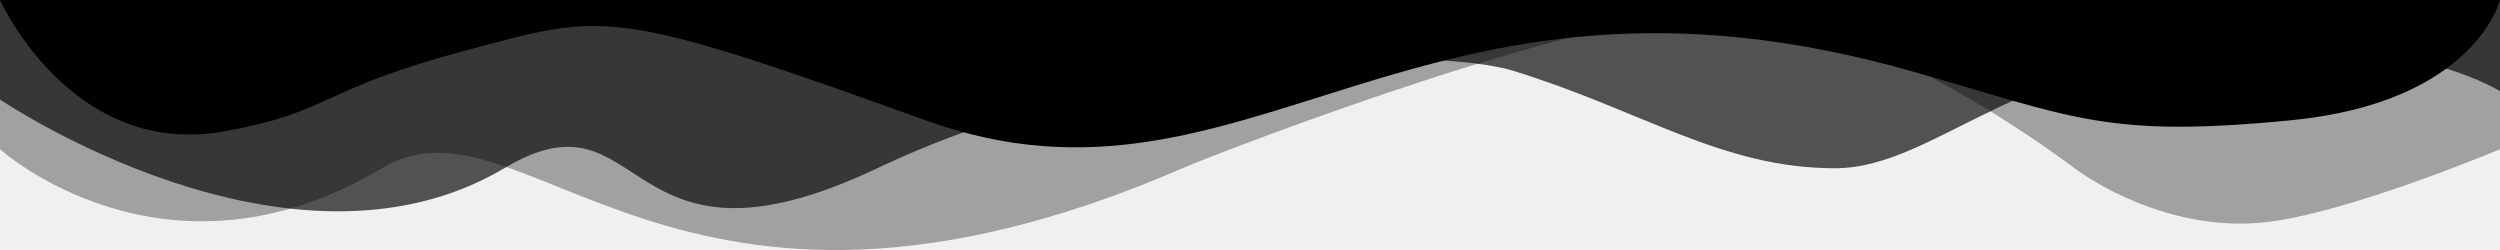
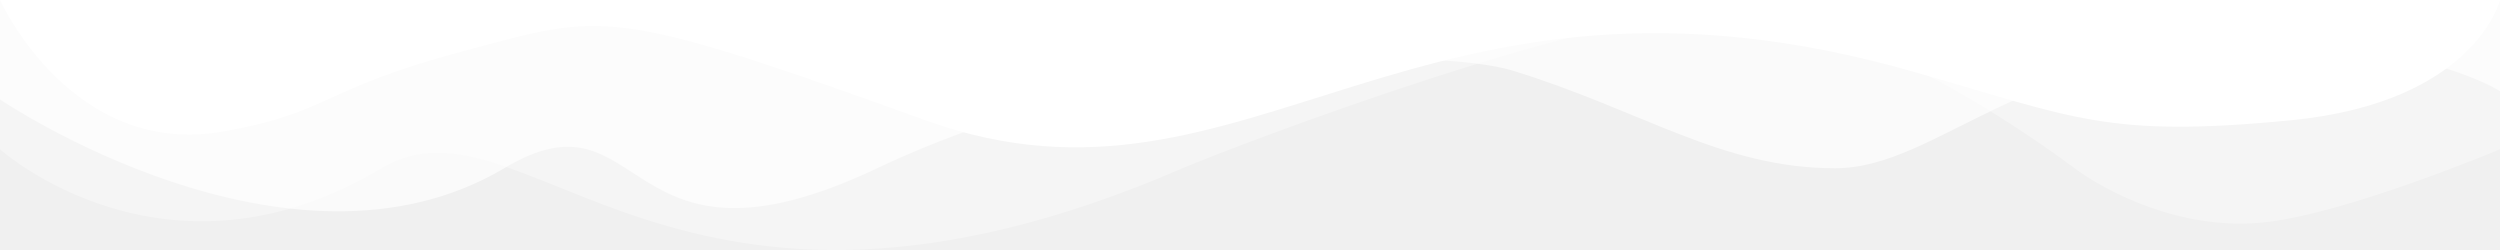
<svg xmlns="http://www.w3.org/2000/svg" viewBox="0 0 1000 100" preserveAspectRatio="none">
-   <path class="elementor-shape-fill" opacity="0.33" d="M473,67.3c-203.9,88.3-263.1-34-320.3,0C66,119.1,0,59.7,0,59.7V0h1000v59.7 c0,0-62.1,26.1-94.9,29.3c-32.8,3.3-62.8-12.3-75.8-22.1C806,49.6,745.3,8.7,694.9,4.7S492.4,59,473,67.3z" />
-   <path class="elementor-shape-fill" opacity="0.66" d="M734,67.3c-45.5,0-77.2-23.2-129.1-39.1c-28.6-8.7-150.3-10.1-254,39.1 s-91.7-34.4-149.2,0C115.7,118.3,0,39.8,0,39.8V0h1000v36.5c0,0-28.2-18.5-92.1-18.5C810.2,18.1,775.7,67.3,734,67.3z" />
-   <path class="elementor-shape-fill" d="M766.1,28.9c-200-57.5-266,65.5-395.1,19.5C242,1.8,242,5.4,184.8,20.6C128,35.8,132.3,44.9,89.9,52.5C28.6,63.7,0,0,0,0 h1000c0,0-9.9,40.9-83.6,48.1S829.6,47,766.1,28.9z" />
+   <path fill="white" class="elementor-shape-fill" opacity="0.33" d="M473,67.3c-203.9,88.3-263.1-34-320.3,0C66,119.1,0,59.7,0,59.7V0h1000v59.7 c0,0-62.1,26.1-94.9,29.3c-32.8,3.3-62.8-12.3-75.8-22.1C806,49.6,745.3,8.7,694.9,4.7S492.4,59,473,67.3z" />
+   <path fill="white" class="elementor-shape-fill" opacity="0.66" d="M734,67.3c-45.5,0-77.2-23.2-129.1-39.1c-28.6-8.7-150.3-10.1-254,39.1 s-91.7-34.4-149.2,0C115.7,118.3,0,39.8,0,39.8V0h1000v36.5c0,0-28.2-18.5-92.1-18.5C810.2,18.1,775.7,67.3,734,67.3z" />
+   <path fill="white" class="elementor-shape-fill" d="M766.1,28.9c-200-57.5-266,65.5-395.1,19.5C242,1.8,242,5.4,184.8,20.6C128,35.8,132.3,44.9,89.9,52.5C28.6,63.7,0,0,0,0 h1000c0,0-9.9,40.9-83.6,48.1S829.6,47,766.1,28.9z" />
</svg>
